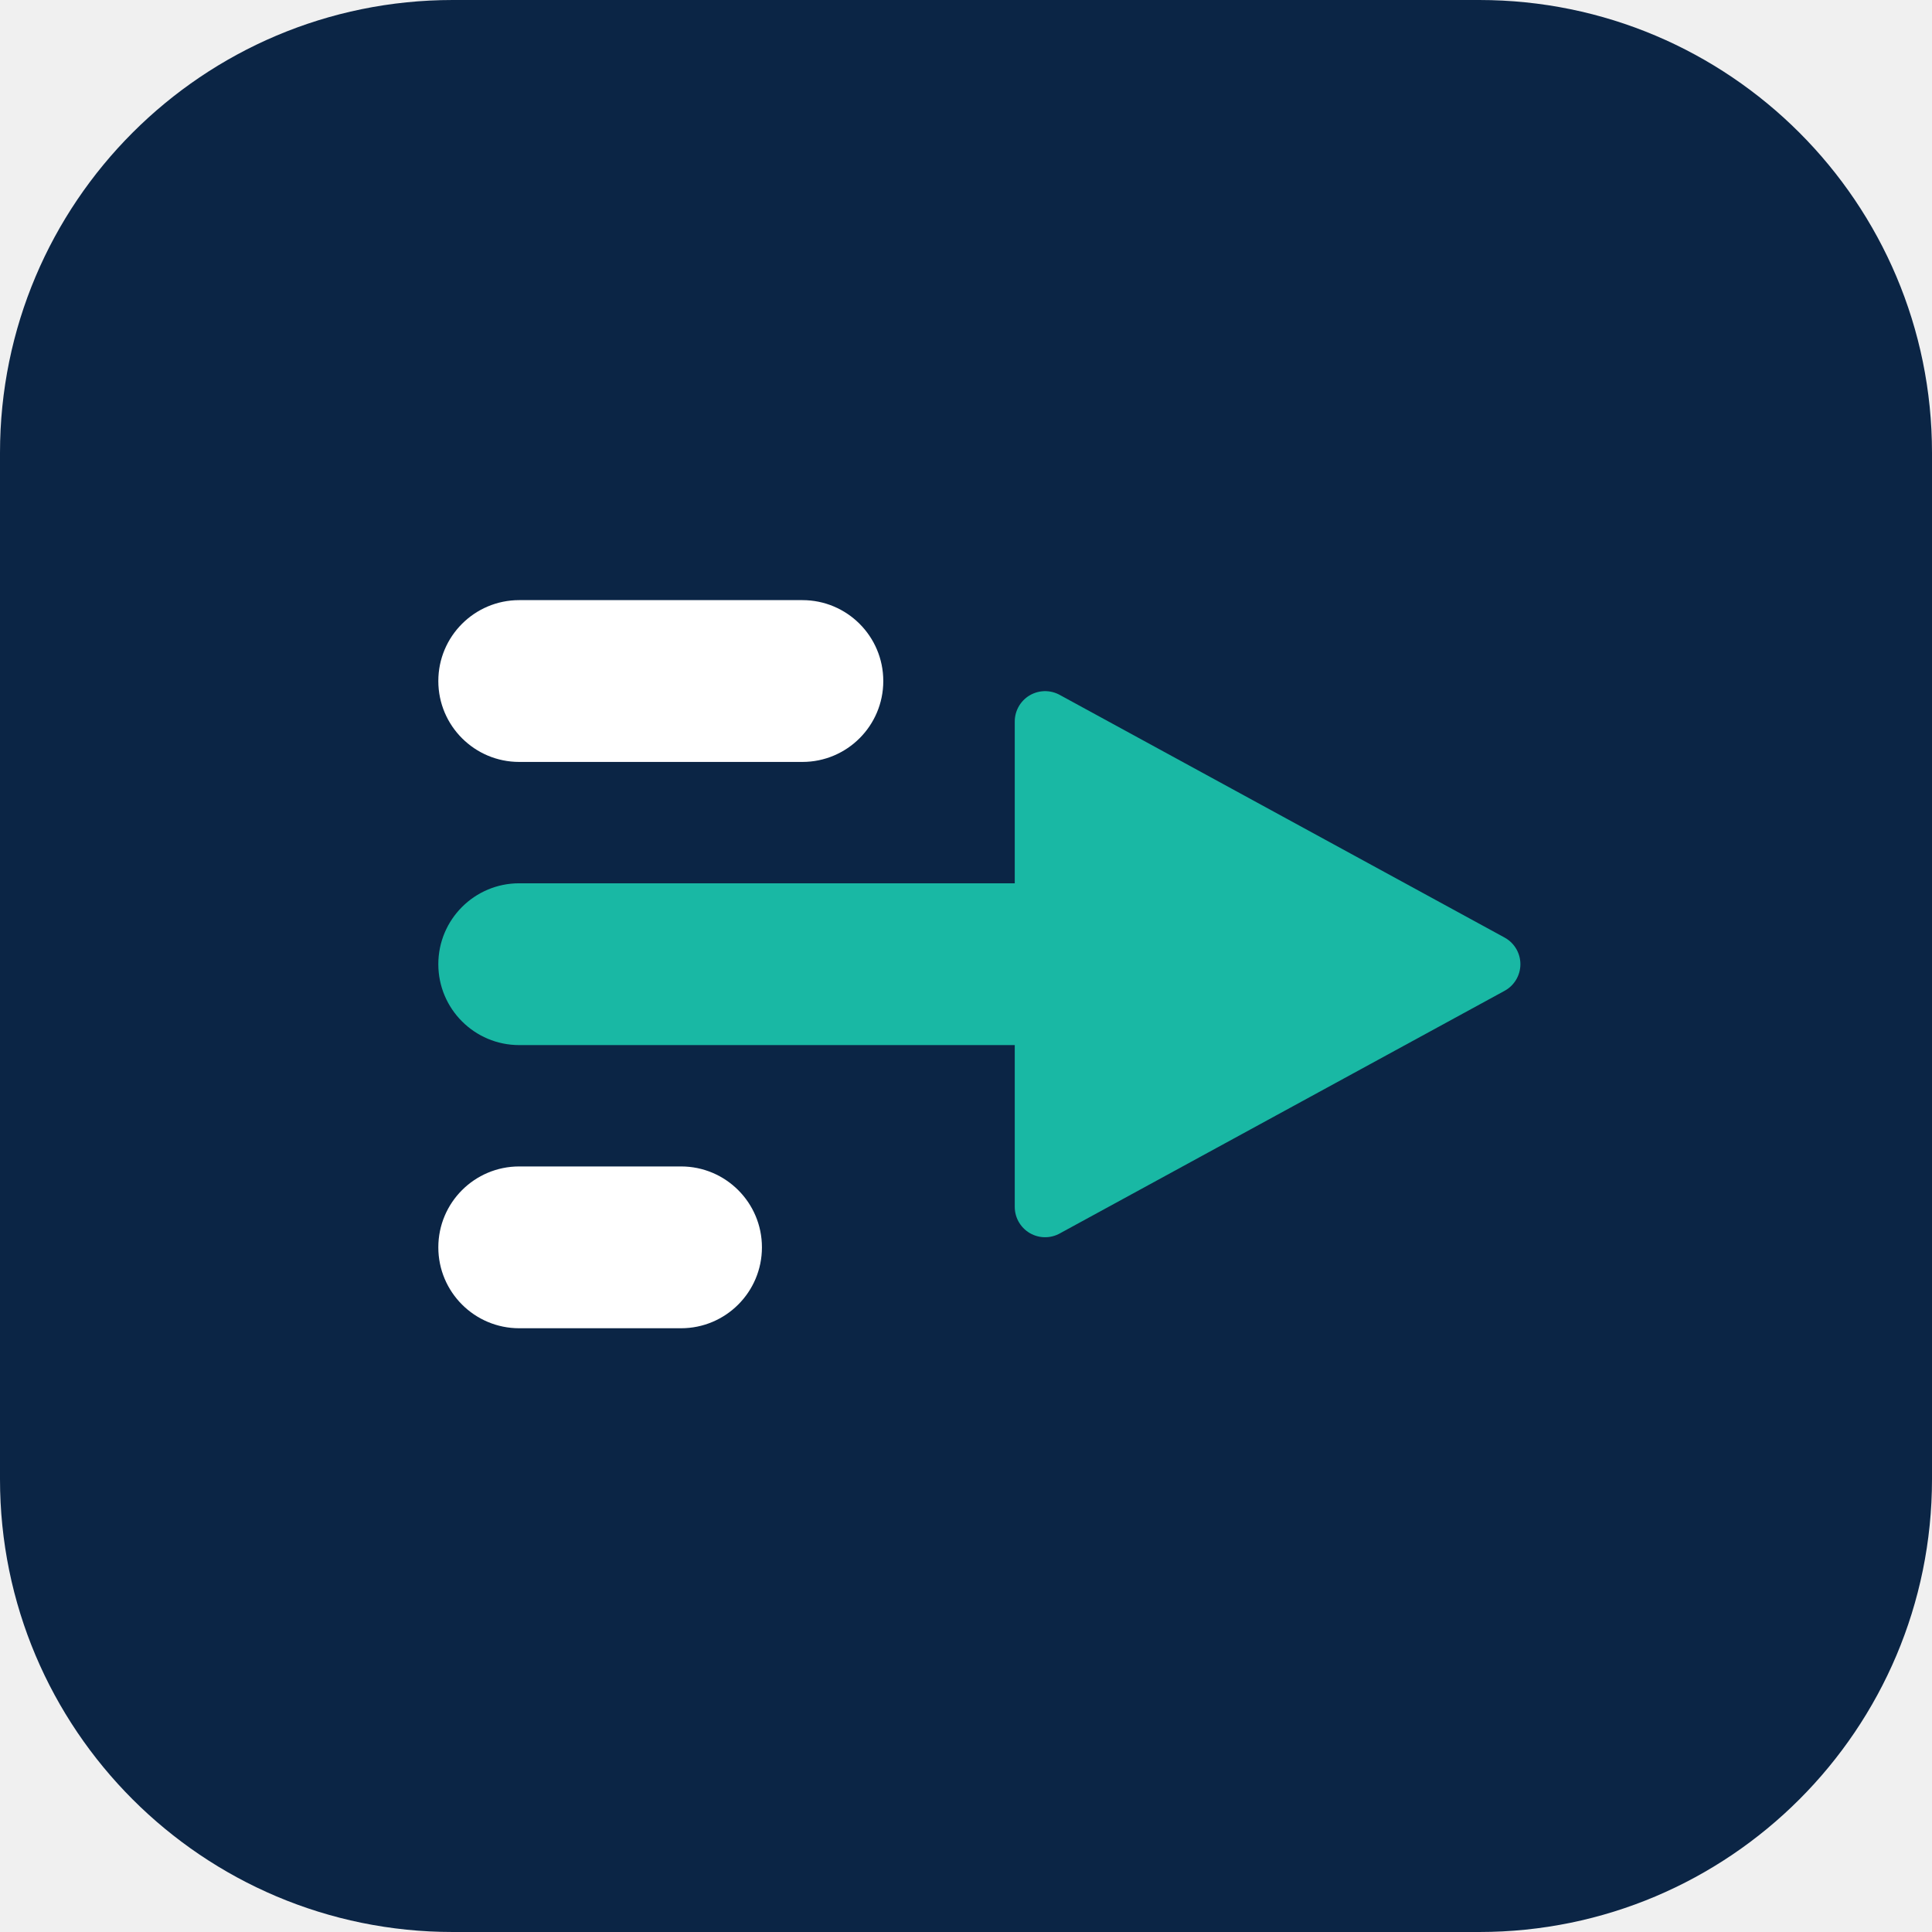
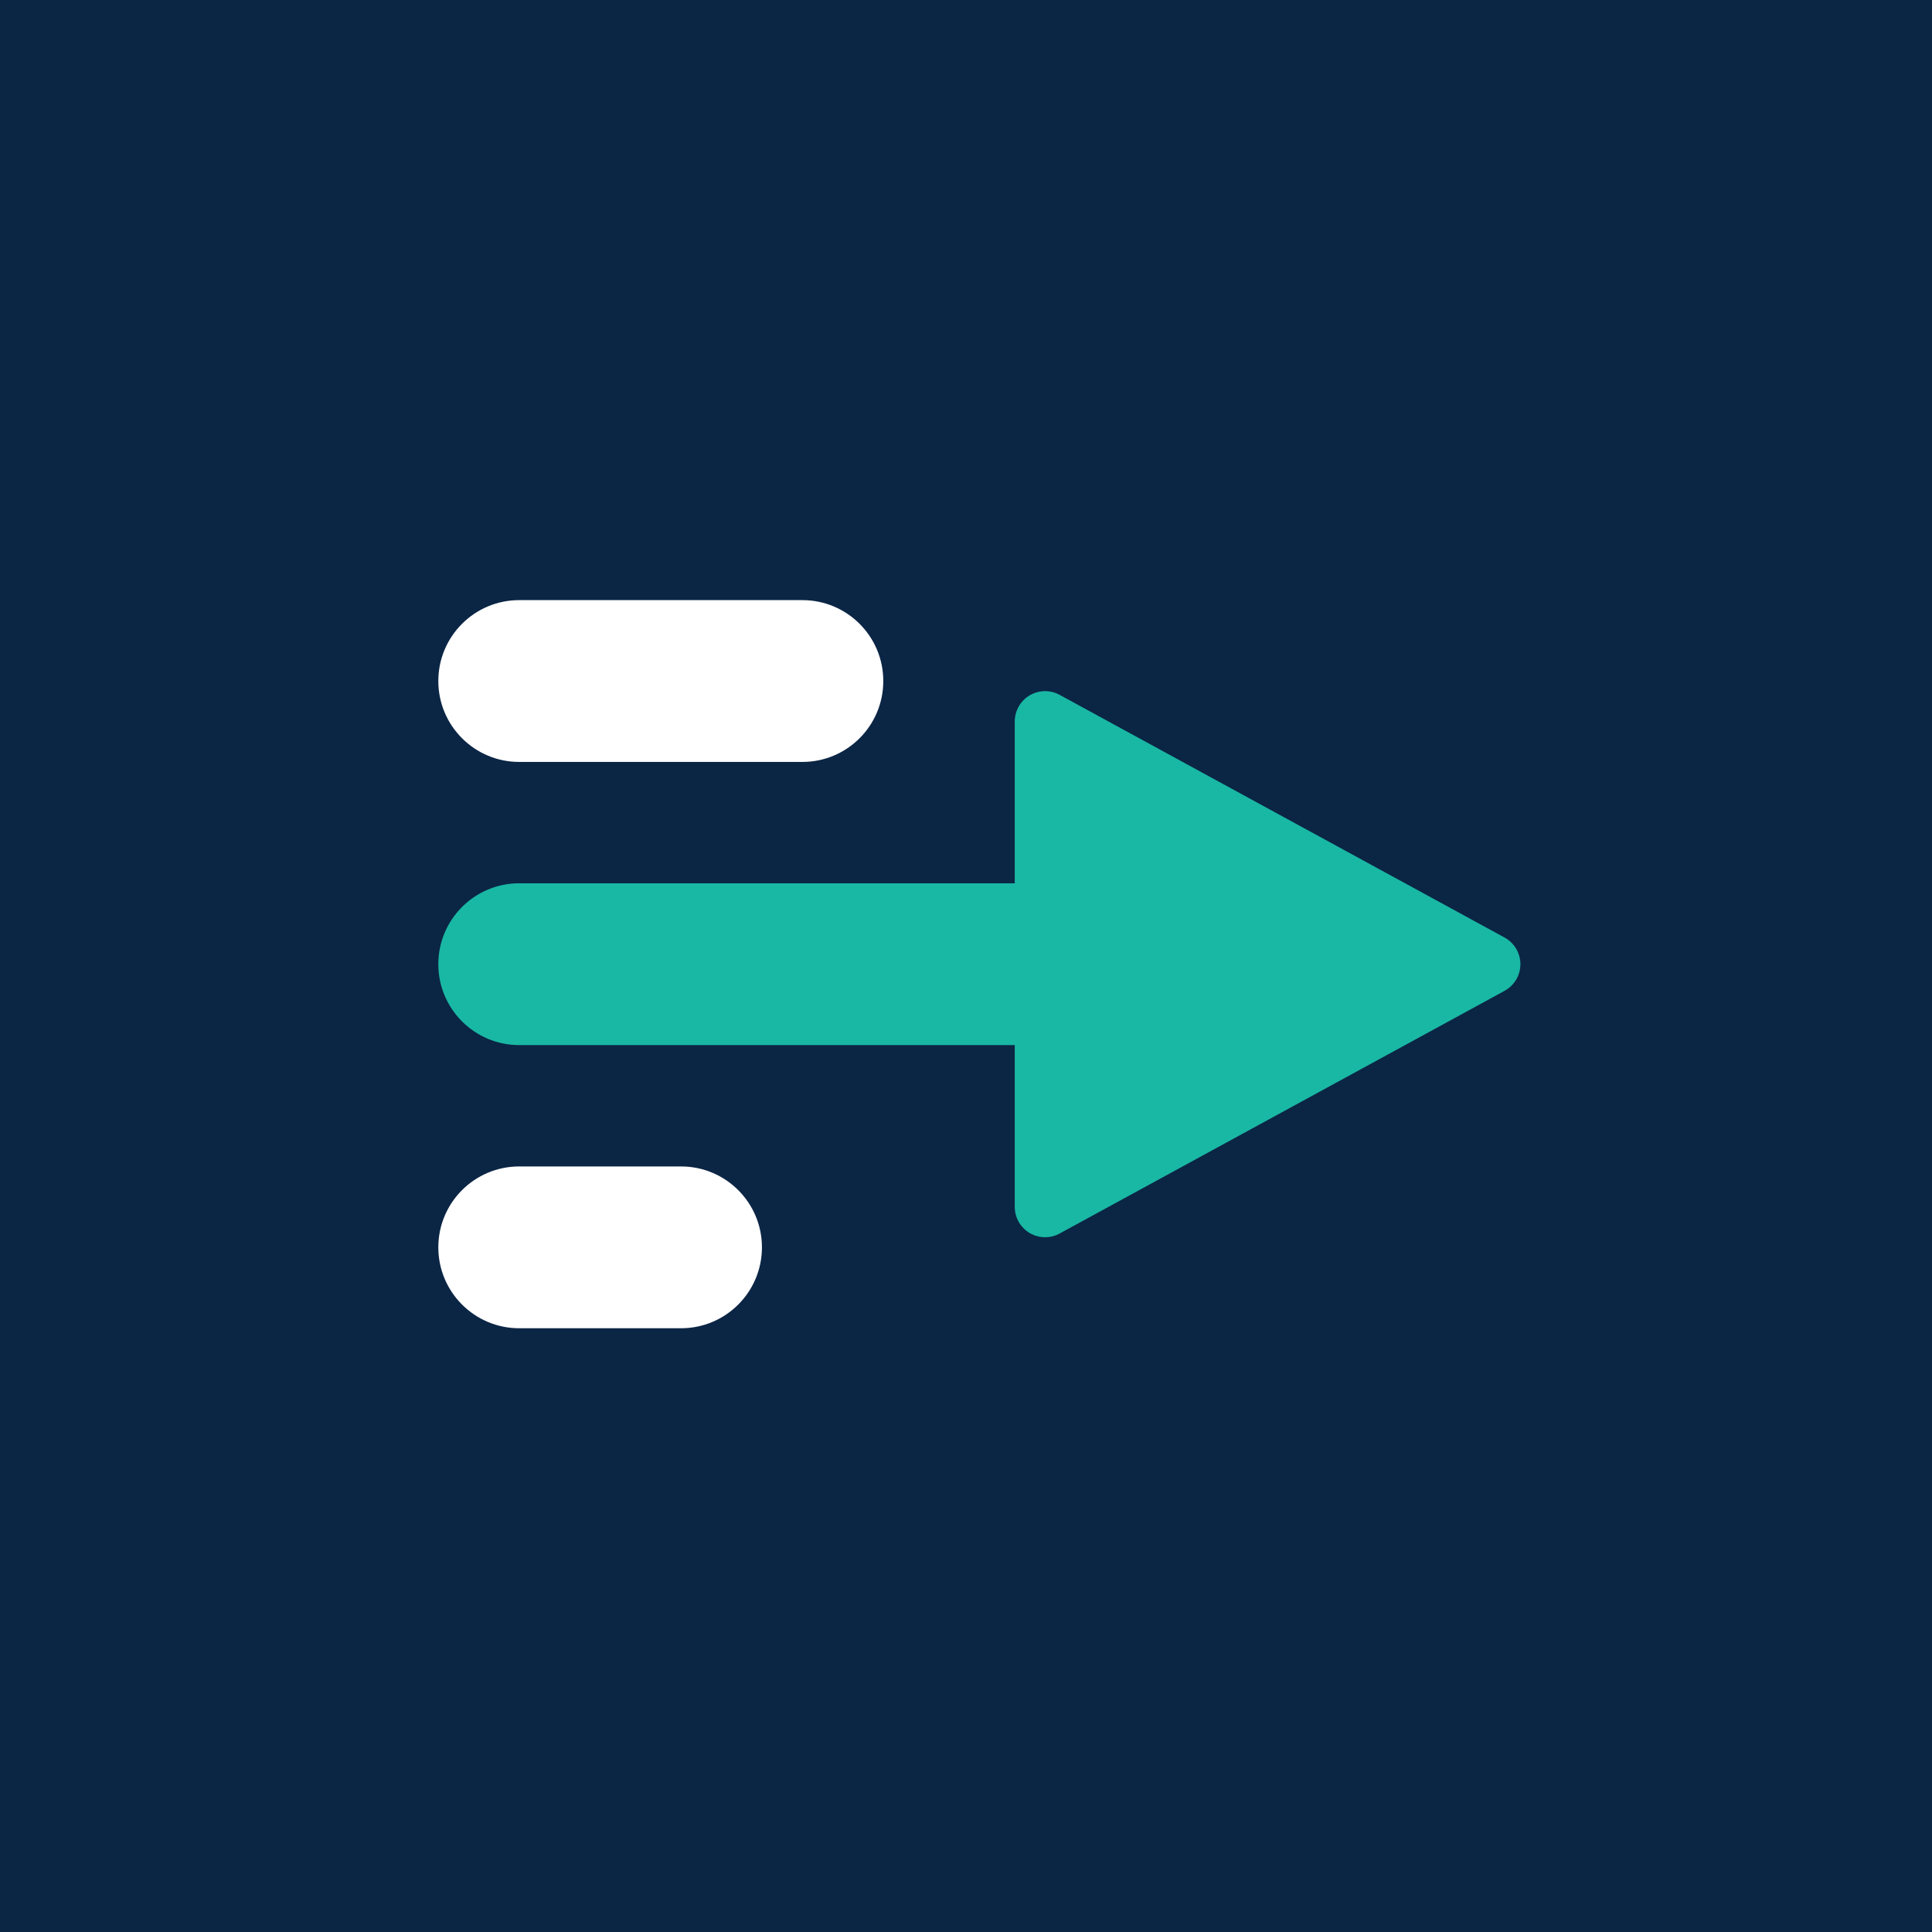
<svg xmlns="http://www.w3.org/2000/svg" viewBox="0 0 64 64" role="img" aria-label="ProcurePilot">
-   <rect width="64" height="64" rx="15" fill="#0B2545" />
+   <rect width="64" height="64" fill="#0B2545" />
  <g transform="translate(10.5 10.5) scale(0.67)">
    <rect x="6" y="14" width="22" height="8" rx="4" fill="#FFFFFF" />
    <rect x="6" y="28" width="34" height="8" rx="4" fill="#19B8A4" />
    <path d="M36 20 L58 32 L36 44 Z" fill="#19B8A4" stroke="#19B8A4" stroke-width="3" stroke-linejoin="round" />
    <rect x="6" y="42" width="16" height="8" rx="4" fill="#FFFFFF" />
  </g>
</svg>
